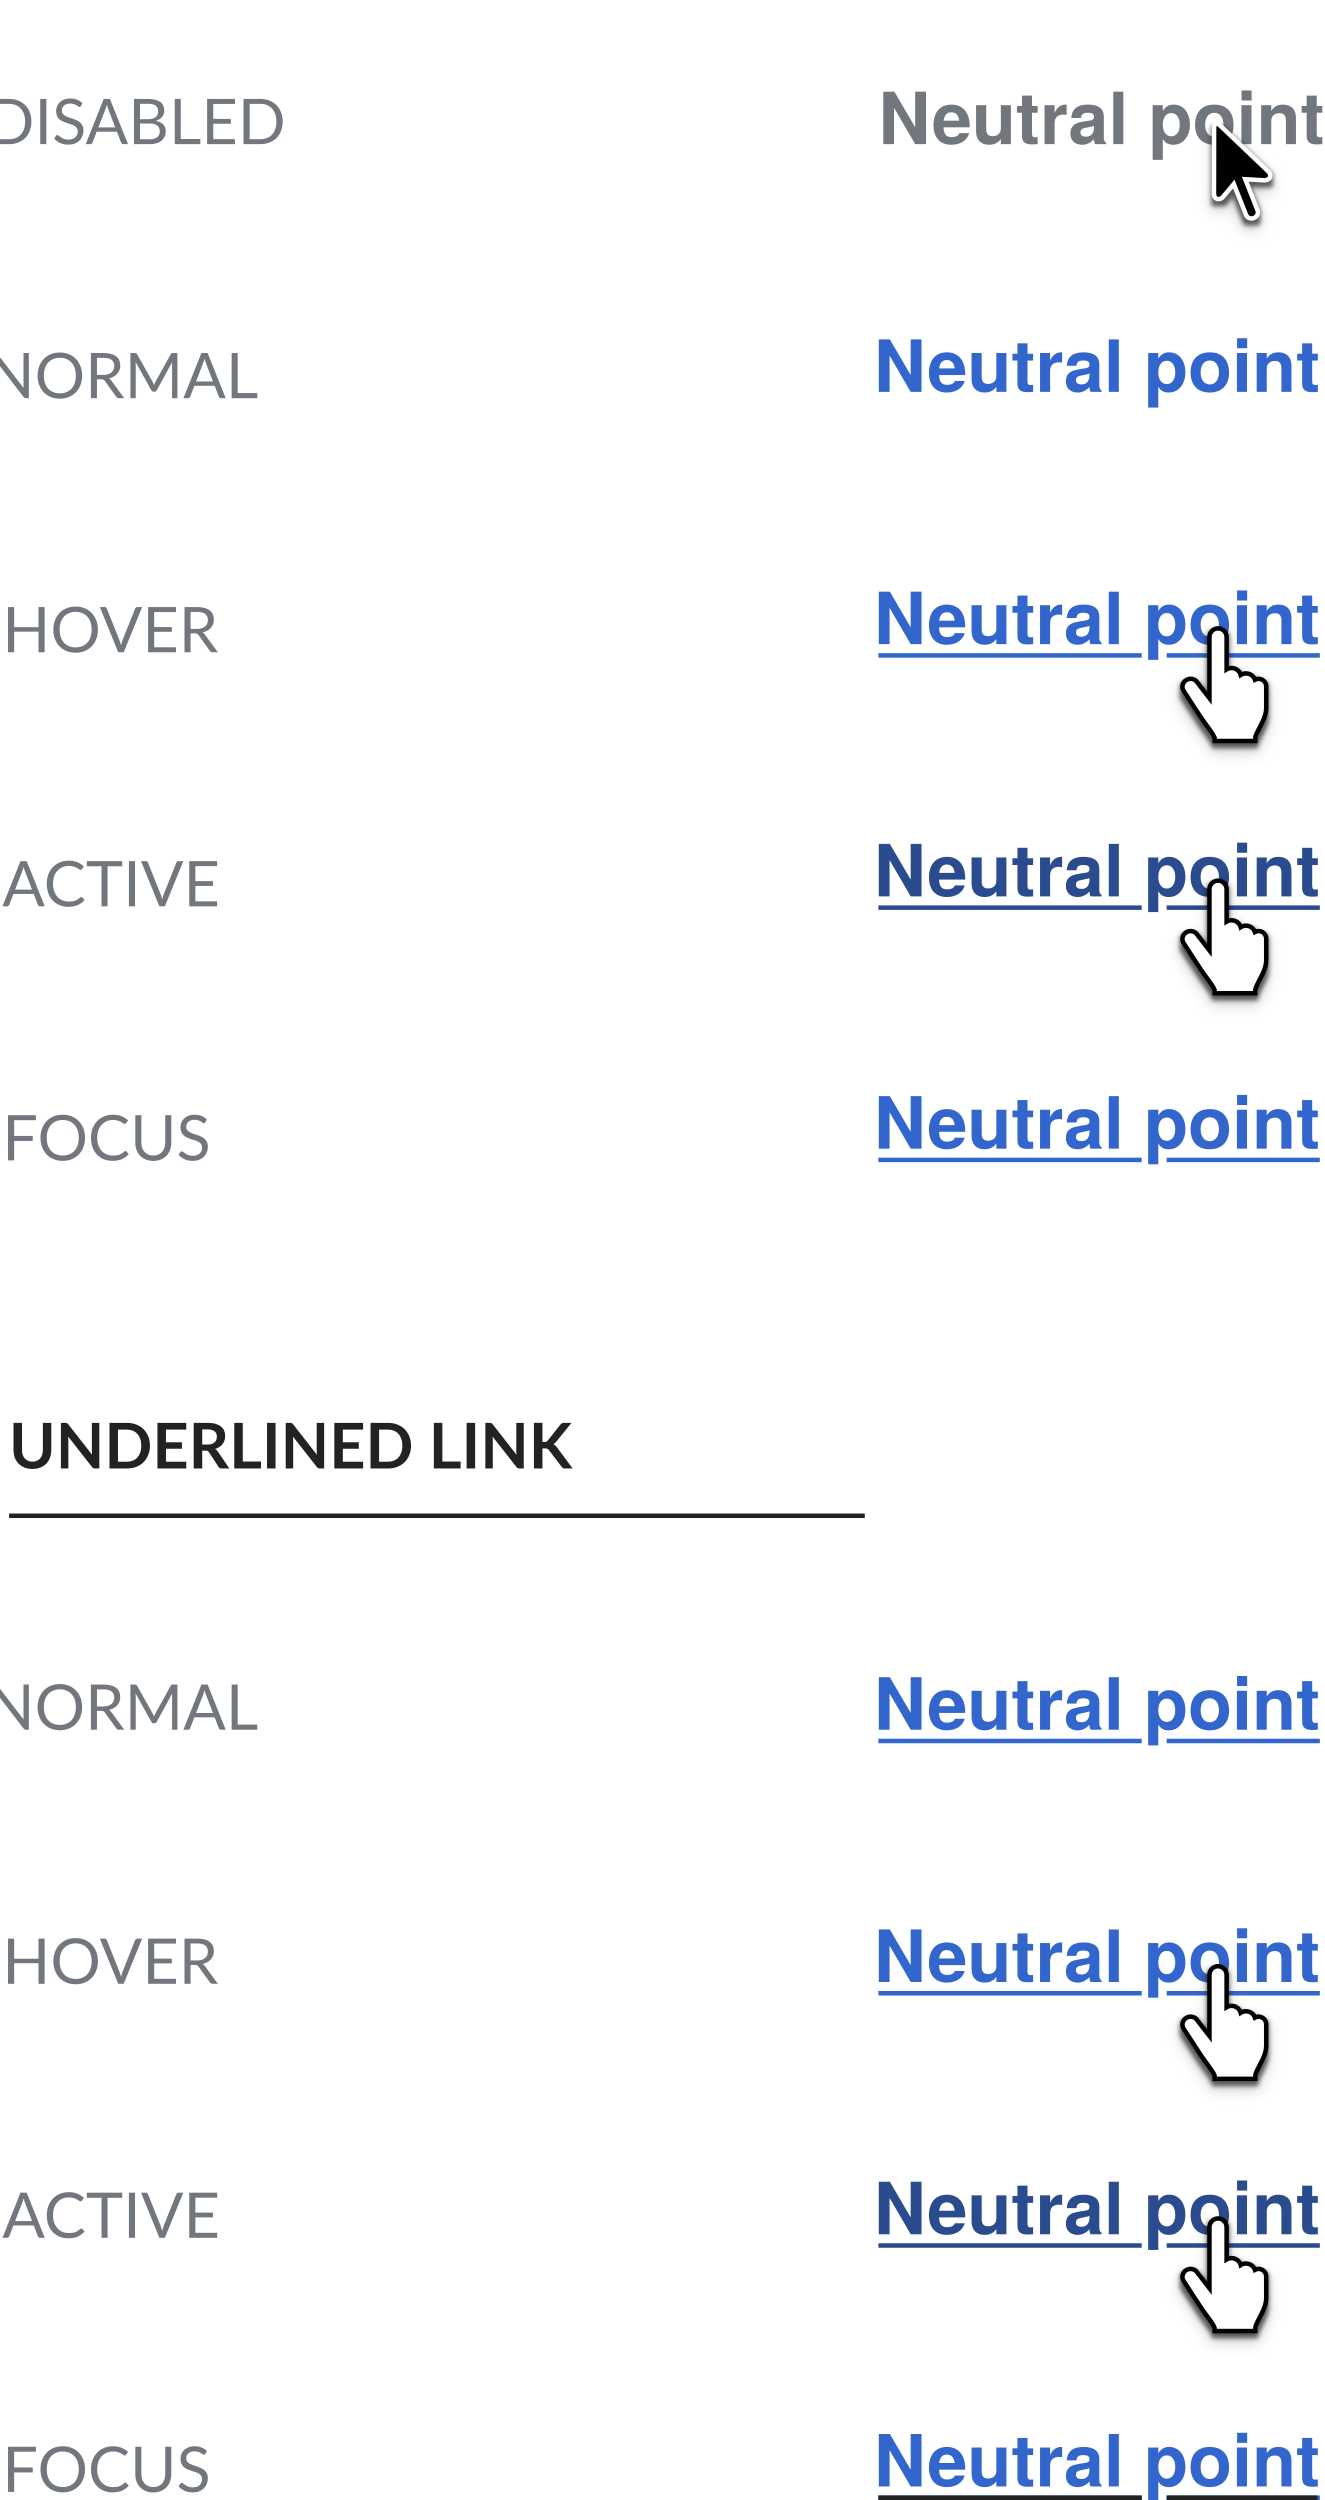
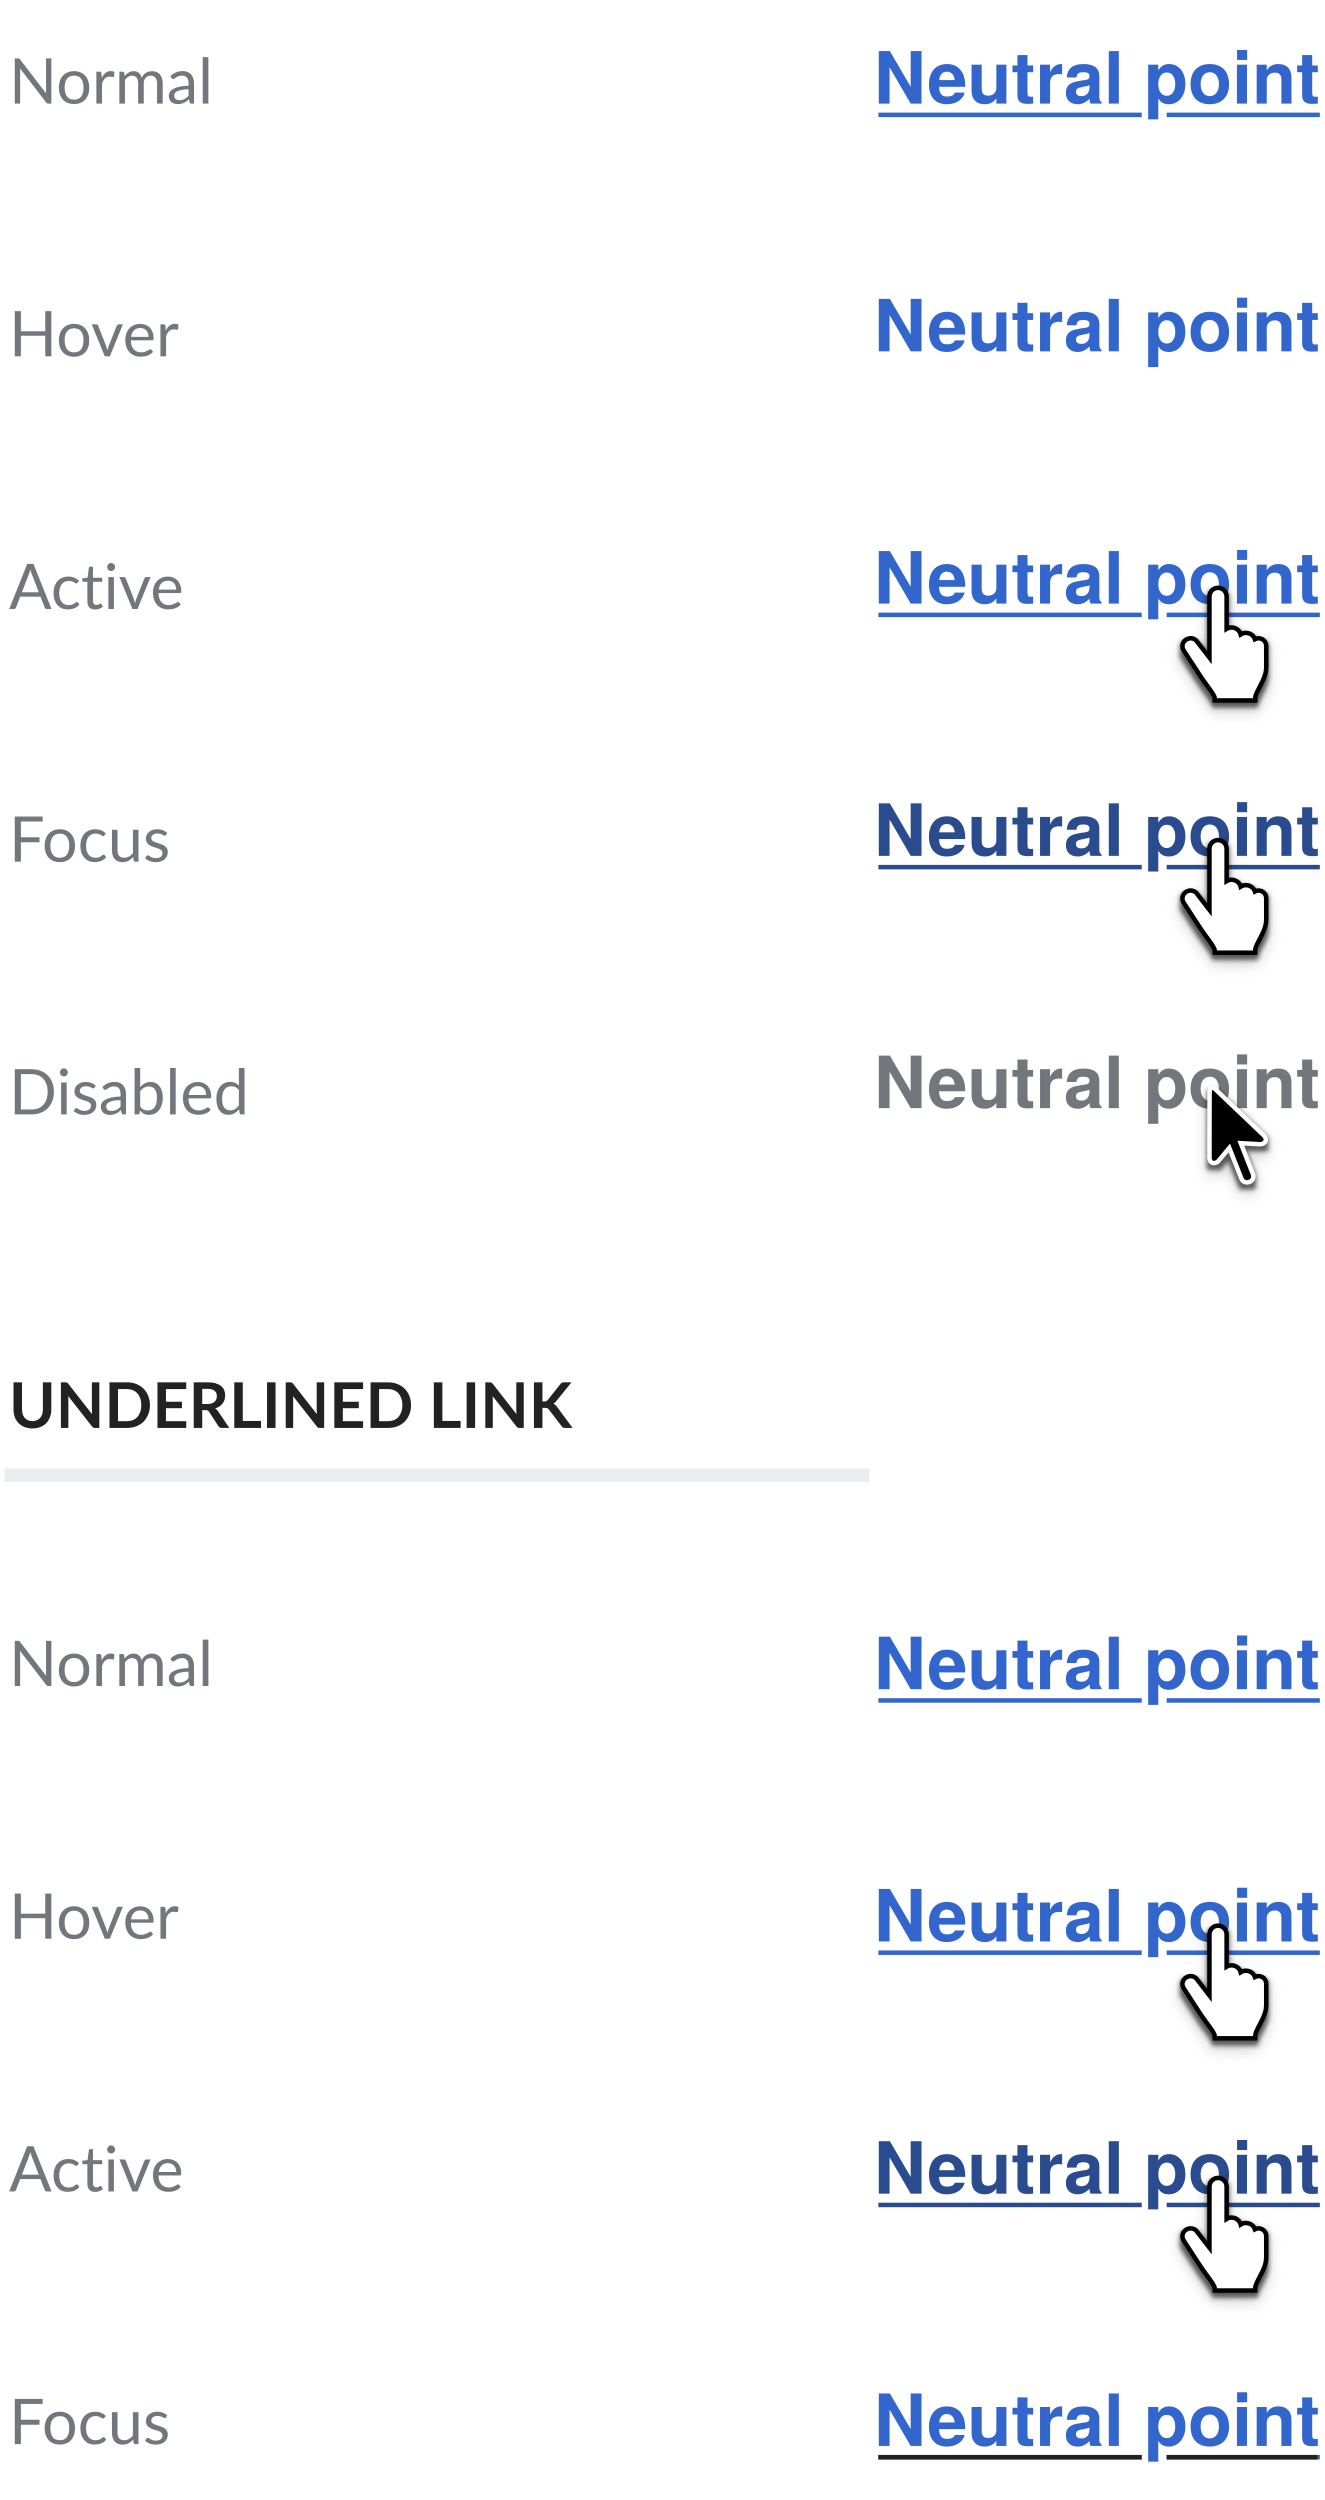
- <svg xmlns="http://www.w3.org/2000/svg" xmlns:xlink="http://www.w3.org/1999/xlink" width="294" height="555" viewBox="0 0 294 555">
+ <svg xmlns="http://www.w3.org/2000/svg" xmlns:xlink="http://www.w3.org/1999/xlink" width="294px" height="555px" viewBox="0 0 294 555" version="1.1">
  <defs>
-     <filter id="link-a" width="185.2%" height="162.5%" x="-42.6%" y="-18.8%" filterUnits="objectBoundingBox">
-       <feMorphology in="SourceAlpha" operator="dilate" radius="1" result="shadowSpreadOuter1" />
-       <feOffset dy="1" in="shadowSpreadOuter1" result="shadowOffsetOuter1" />
-       <feGaussianBlur in="shadowOffsetOuter1" result="shadowBlurOuter1" stdDeviation=".5" />
-       <feComposite in="shadowBlurOuter1" in2="SourceAlpha" operator="out" result="shadowBlurOuter1" />
-       <feColorMatrix in="shadowBlurOuter1" result="shadowMatrixOuter1" values="0 0 0 0 0 0 0 0 0 0 0 0 0 0 0 0 0 0 0.583 0" />
-       <feMorphology in="SourceAlpha" operator="dilate" radius="1" result="shadowSpreadOuter2" />
-       <feOffset dy="2" in="shadowSpreadOuter2" result="shadowOffsetOuter2" />
-       <feGaussianBlur in="shadowOffsetOuter2" result="shadowBlurOuter2" stdDeviation="1.5" />
-       <feComposite in="shadowBlurOuter2" in2="SourceAlpha" operator="out" result="shadowBlurOuter2" />
-       <feColorMatrix in="shadowBlurOuter2" result="shadowMatrixOuter2" values="0 0 0 0 0 0 0 0 0 0 0 0 0 0 0 0 0 0 0.179 0" />
-       <feMerge>
-         <feMergeNode in="shadowMatrixOuter1" />
-         <feMergeNode in="shadowMatrixOuter2" />
-       </feMerge>
-     </filter>
-     <filter id="link-c" width="185.2%" height="162.5%" x="-42.6%" y="-18.8%" filterUnits="objectBoundingBox">
-       <feMorphology in="SourceAlpha" operator="dilate" radius="1" result="shadowSpreadOuter1" />
-       <feOffset dy="1" in="shadowSpreadOuter1" result="shadowOffsetOuter1" />
-       <feGaussianBlur in="shadowOffsetOuter1" result="shadowBlurOuter1" stdDeviation=".5" />
-       <feComposite in="shadowBlurOuter1" in2="SourceAlpha" operator="out" result="shadowBlurOuter1" />
-       <feColorMatrix in="shadowBlurOuter1" result="shadowMatrixOuter1" values="0 0 0 0 0 0 0 0 0 0 0 0 0 0 0 0 0 0 0.583 0" />
-       <feMorphology in="SourceAlpha" operator="dilate" radius="1" result="shadowSpreadOuter2" />
-       <feOffset dy="2" in="shadowSpreadOuter2" result="shadowOffsetOuter2" />
-       <feGaussianBlur in="shadowOffsetOuter2" result="shadowBlurOuter2" stdDeviation="1.5" />
-       <feComposite in="shadowBlurOuter2" in2="SourceAlpha" operator="out" result="shadowBlurOuter2" />
-       <feColorMatrix in="shadowBlurOuter2" result="shadowMatrixOuter2" values="0 0 0 0 0 0 0 0 0 0 0 0 0 0 0 0 0 0 0.179 0" />
-       <feMerge>
-         <feMergeNode in="shadowMatrixOuter1" />
-         <feMergeNode in="shadowMatrixOuter2" />
-       </feMerge>
-     </filter>
-     <filter id="link-e" width="185.2%" height="162.5%" x="-42.6%" y="-18.8%" filterUnits="objectBoundingBox">
-       <feMorphology in="SourceAlpha" operator="dilate" radius="1" result="shadowSpreadOuter1" />
-       <feOffset dy="1" in="shadowSpreadOuter1" result="shadowOffsetOuter1" />
-       <feGaussianBlur in="shadowOffsetOuter1" result="shadowBlurOuter1" stdDeviation=".5" />
-       <feComposite in="shadowBlurOuter1" in2="SourceAlpha" operator="out" result="shadowBlurOuter1" />
-       <feColorMatrix in="shadowBlurOuter1" result="shadowMatrixOuter1" values="0 0 0 0 0 0 0 0 0 0 0 0 0 0 0 0 0 0 0.583 0" />
-       <feMorphology in="SourceAlpha" operator="dilate" radius="1" result="shadowSpreadOuter2" />
-       <feOffset dy="2" in="shadowSpreadOuter2" result="shadowOffsetOuter2" />
-       <feGaussianBlur in="shadowOffsetOuter2" result="shadowBlurOuter2" stdDeviation="1.5" />
-       <feComposite in="shadowBlurOuter2" in2="SourceAlpha" operator="out" result="shadowBlurOuter2" />
-       <feColorMatrix in="shadowBlurOuter2" result="shadowMatrixOuter2" values="0 0 0 0 0 0 0 0 0 0 0 0 0 0 0 0 0 0 0.179 0" />
-       <feMerge>
-         <feMergeNode in="shadowMatrixOuter1" />
-         <feMergeNode in="shadowMatrixOuter2" />
-       </feMerge>
-     </filter>
-     <filter id="link-g" width="185.2%" height="162.5%" x="-42.6%" y="-18.8%" filterUnits="objectBoundingBox">
-       <feMorphology in="SourceAlpha" operator="dilate" radius="1" result="shadowSpreadOuter1" />
-       <feOffset dy="1" in="shadowSpreadOuter1" result="shadowOffsetOuter1" />
-       <feGaussianBlur in="shadowOffsetOuter1" result="shadowBlurOuter1" stdDeviation=".5" />
-       <feComposite in="shadowBlurOuter1" in2="SourceAlpha" operator="out" result="shadowBlurOuter1" />
-       <feColorMatrix in="shadowBlurOuter1" result="shadowMatrixOuter1" values="0 0 0 0 0 0 0 0 0 0 0 0 0 0 0 0 0 0 0.583 0" />
-       <feMorphology in="SourceAlpha" operator="dilate" radius="1" result="shadowSpreadOuter2" />
-       <feOffset dy="2" in="shadowSpreadOuter2" result="shadowOffsetOuter2" />
-       <feGaussianBlur in="shadowOffsetOuter2" result="shadowBlurOuter2" stdDeviation="1.5" />
-       <feComposite in="shadowBlurOuter2" in2="SourceAlpha" operator="out" result="shadowBlurOuter2" />
-       <feColorMatrix in="shadowBlurOuter2" result="shadowMatrixOuter2" values="0 0 0 0 0 0 0 0 0 0 0 0 0 0 0 0 0 0 0.179 0" />
-       <feMerge>
-         <feMergeNode in="shadowMatrixOuter1" />
-         <feMergeNode in="shadowMatrixOuter2" />
-       </feMerge>
-     </filter>
-     <filter id="link-i" width="230.2%" height="175%" x="-65.1%" y="-22.5%" filterUnits="objectBoundingBox">
-       <feMorphology in="SourceAlpha" operator="dilate" radius="1" result="shadowSpreadOuter1" />
-       <feOffset dy="1" in="shadowSpreadOuter1" result="shadowOffsetOuter1" />
-       <feGaussianBlur in="shadowOffsetOuter1" result="shadowBlurOuter1" stdDeviation=".5" />
-       <feComposite in="shadowBlurOuter1" in2="SourceAlpha" operator="out" result="shadowBlurOuter1" />
-       <feColorMatrix in="shadowBlurOuter1" result="shadowMatrixOuter1" values="0 0 0 0 0 0 0 0 0 0 0 0 0 0 0 0 0 0 0.583 0" />
-       <feMorphology in="SourceAlpha" operator="dilate" radius="1" result="shadowSpreadOuter2" />
-       <feOffset dy="2" in="shadowSpreadOuter2" result="shadowOffsetOuter2" />
-       <feGaussianBlur in="shadowOffsetOuter2" result="shadowBlurOuter2" stdDeviation="1.5" />
-       <feComposite in="shadowBlurOuter2" in2="SourceAlpha" operator="out" result="shadowBlurOuter2" />
-       <feColorMatrix in="shadowBlurOuter2" result="shadowMatrixOuter2" values="0 0 0 0 0 0 0 0 0 0 0 0 0 0 0 0 0 0 0.179 0" />
-       <feMerge>
-         <feMergeNode in="shadowMatrixOuter1" />
-         <feMergeNode in="shadowMatrixOuter2" />
-       </feMerge>
-     </filter>
-     <path id="link-b" d="M17.595 12.379a1.19 1.19 0 00-1.197-1.183 1.19 1.19 0 00-1.196 1.179v-.826c0-.857-.719-1.551-1.606-1.551-.886 0-1.592.694-1.592 1.55V10.35c0-.856-.728-1.55-1.611-1.55s-1.586.694-1.586 1.55V1.425C8.807.638 8.168 0 7.397 0c-.772 0-1.398.638-1.398 1.425v15.038l-3.603-4.659c-.346-.586-1.126-.779-1.742-.431-.617.348-.836 1.105-.49 1.691 0 0 2.817 4.369 3.967 6.093C5.281 20.882 7.17 23.01 7.17 24h7.989c0-1.672 2.443-4.283 2.443-6.798v-3.24l-.006-1.583z" />
-     <path id="link-d" d="M17.595 12.379a1.19 1.19 0 00-1.197-1.183 1.19 1.19 0 00-1.196 1.179v-.826c0-.857-.719-1.551-1.606-1.551-.886 0-1.592.694-1.592 1.55V10.35c0-.856-.728-1.55-1.611-1.55s-1.586.694-1.586 1.55V1.425C8.807.638 8.168 0 7.397 0c-.772 0-1.398.638-1.398 1.425v15.038l-3.603-4.659c-.346-.586-1.126-.779-1.742-.431-.617.348-.836 1.105-.49 1.691 0 0 2.817 4.369 3.967 6.093C5.281 20.882 7.17 23.01 7.17 24h7.989c0-1.672 2.443-4.283 2.443-6.798v-3.24l-.006-1.583z" />
-     <path id="link-f" d="M17.595 12.379a1.19 1.19 0 00-1.197-1.183 1.19 1.19 0 00-1.196 1.179v-.826c0-.857-.719-1.551-1.606-1.551-.886 0-1.592.694-1.592 1.55V10.35c0-.856-.728-1.55-1.611-1.55s-1.586.694-1.586 1.55V1.425C8.807.638 8.168 0 7.397 0c-.772 0-1.398.638-1.398 1.425v15.038l-3.603-4.659c-.346-.586-1.126-.779-1.742-.431-.617.348-.836 1.105-.49 1.691 0 0 2.817 4.369 3.967 6.093C5.281 20.882 7.17 23.01 7.17 24h7.989c0-1.672 2.443-4.283 2.443-6.798v-3.24l-.006-1.583z" />
-     <path id="link-h" d="M17.595 12.379a1.19 1.19 0 00-1.197-1.183 1.19 1.19 0 00-1.196 1.179v-.826c0-.857-.719-1.551-1.606-1.551-.886 0-1.592.694-1.592 1.55V10.35c0-.856-.728-1.55-1.611-1.55s-1.586.694-1.586 1.55V1.425C8.807.638 8.168 0 7.397 0c-.772 0-1.398.638-1.398 1.425v15.038l-3.603-4.659c-.346-.586-1.126-.779-1.742-.431-.617.348-.836 1.105-.49 1.691 0 0 2.817 4.369 3.967 6.093C5.281 20.882 7.17 23.01 7.17 24h7.989c0-1.672 2.443-4.283 2.443-6.798v-3.24l-.006-1.583z" />
-     <path id="link-j" d="M6.132 11.269l4.71.26c.72-.08.899-.568.397-1.085L.592.3C.09-.216.027-.049.026.671L0 14.984c-.001.72.467.947 1.04.505l2.742-3.272c.095-.074.208-.146.327-.218l2.97 7.517c.165.41.664.595 1.113.413.449-.18.68-.66.514-1.07l-2.972-7.518.398-.073z" />
+     <path d="M17.595,12.379 C17.595,11.726 17.059,11.196 16.398,11.196 C15.738,11.196 15.204,11.723 15.202,12.375 L15.202,11.549 C15.202,10.692 14.483,9.998 13.596,9.998 C12.71,9.998 12.004,10.692 12.004,11.549 L12.004,10.35 C12.004,9.494 11.276,8.799 10.393,8.799 C9.51,8.799 8.807,9.494 8.807,10.35 L8.807,1.425 C8.807,0.638 8.168,-2.3109992e-14 7.396,-2.3109992e-14 C6.625,-2.3109992e-14 5.999,0.638 5.999,1.425 L5.999,16.463 L2.396,11.804 C2.05,11.218 1.27,11.025 0.654,11.373 C0.037,11.721 -0.182,12.478 0.164,13.064 C0.164,13.064 2.981,17.433 4.131,19.157 C5.281,20.882 7.169,23.01 7.169,24 L15.158,24 C15.158,22.328 17.601,19.717 17.601,17.202 L17.601,13.963 L17.595,12.379 Z" id="path-1" />
+     <filter x="-36.9%" y="-18.8%" width="173.9%" height="154.2%" filterUnits="objectBoundingBox" id="filter-2">
+       <feMorphology radius="1" operator="dilate" in="SourceAlpha" result="shadowSpreadOuter1" />
+       <feOffset dx="0" dy="1" in="shadowSpreadOuter1" result="shadowOffsetOuter1" />
+       <feGaussianBlur stdDeviation="0.5" in="shadowOffsetOuter1" result="shadowBlurOuter1" />
+       <feComposite in="shadowBlurOuter1" in2="SourceAlpha" operator="out" result="shadowBlurOuter1" />
+       <feColorMatrix values="0 0 0 0 0   0 0 0 0 0   0 0 0 0 0  0 0 0 0.583 0" type="matrix" in="shadowBlurOuter1" result="shadowMatrixOuter1" />
+       <feMorphology radius="1" operator="dilate" in="SourceAlpha" result="shadowSpreadOuter2" />
+       <feOffset dx="0" dy="2" in="shadowSpreadOuter2" result="shadowOffsetOuter2" />
+       <feGaussianBlur stdDeviation="1.5" in="shadowOffsetOuter2" result="shadowBlurOuter2" />
+       <feComposite in="shadowBlurOuter2" in2="SourceAlpha" operator="out" result="shadowBlurOuter2" />
+       <feColorMatrix values="0 0 0 0 0   0 0 0 0 0   0 0 0 0 0  0 0 0 0.179 0" type="matrix" in="shadowBlurOuter2" result="shadowMatrixOuter2" />
+       <feMerge>
+         <feMergeNode in="shadowMatrixOuter1" />
+         <feMergeNode in="shadowMatrixOuter2" />
+       </feMerge>
+     </filter>
+     <path d="M17.595,12.379 C17.595,11.726 17.059,11.196 16.398,11.196 C15.738,11.196 15.204,11.723 15.202,12.375 L15.202,11.549 C15.202,10.692 14.483,9.998 13.596,9.998 C12.71,9.998 12.004,10.692 12.004,11.549 L12.004,10.35 C12.004,9.494 11.276,8.799 10.393,8.799 C9.51,8.799 8.807,9.494 8.807,10.35 L8.807,1.425 C8.807,0.638 8.168,-2.3109992e-14 7.396,-2.3109992e-14 C6.625,-2.3109992e-14 5.999,0.638 5.999,1.425 L5.999,16.463 L2.396,11.804 C2.05,11.218 1.27,11.025 0.654,11.373 C0.037,11.721 -0.182,12.478 0.164,13.064 C0.164,13.064 2.981,17.433 4.131,19.157 C5.281,20.882 7.169,23.01 7.169,24 L15.158,24 C15.158,22.328 17.601,19.717 17.601,17.202 L17.601,13.963 L17.595,12.379 Z" id="path-3" />
+     <filter x="-36.9%" y="-18.8%" width="173.9%" height="154.2%" filterUnits="objectBoundingBox" id="filter-4">
+       <feMorphology radius="1" operator="dilate" in="SourceAlpha" result="shadowSpreadOuter1" />
+       <feOffset dx="0" dy="1" in="shadowSpreadOuter1" result="shadowOffsetOuter1" />
+       <feGaussianBlur stdDeviation="0.5" in="shadowOffsetOuter1" result="shadowBlurOuter1" />
+       <feComposite in="shadowBlurOuter1" in2="SourceAlpha" operator="out" result="shadowBlurOuter1" />
+       <feColorMatrix values="0 0 0 0 0   0 0 0 0 0   0 0 0 0 0  0 0 0 0.583 0" type="matrix" in="shadowBlurOuter1" result="shadowMatrixOuter1" />
+       <feMorphology radius="1" operator="dilate" in="SourceAlpha" result="shadowSpreadOuter2" />
+       <feOffset dx="0" dy="2" in="shadowSpreadOuter2" result="shadowOffsetOuter2" />
+       <feGaussianBlur stdDeviation="1.5" in="shadowOffsetOuter2" result="shadowBlurOuter2" />
+       <feComposite in="shadowBlurOuter2" in2="SourceAlpha" operator="out" result="shadowBlurOuter2" />
+       <feColorMatrix values="0 0 0 0 0   0 0 0 0 0   0 0 0 0 0  0 0 0 0.179 0" type="matrix" in="shadowBlurOuter2" result="shadowMatrixOuter2" />
+       <feMerge>
+         <feMergeNode in="shadowMatrixOuter1" />
+         <feMergeNode in="shadowMatrixOuter2" />
+       </feMerge>
+     </filter>
+     <path d="M17.595,12.379 C17.595,11.726 17.059,11.196 16.398,11.196 C15.738,11.196 15.204,11.723 15.202,12.375 L15.202,11.549 C15.202,10.692 14.483,9.998 13.596,9.998 C12.71,9.998 12.004,10.692 12.004,11.549 L12.004,10.35 C12.004,9.494 11.276,8.799 10.393,8.799 C9.51,8.799 8.807,9.494 8.807,10.35 L8.807,1.425 C8.807,0.638 8.168,-2.3109992e-14 7.396,-2.3109992e-14 C6.625,-2.3109992e-14 5.999,0.638 5.999,1.425 L5.999,16.463 L2.396,11.804 C2.05,11.218 1.27,11.025 0.654,11.373 C0.037,11.721 -0.182,12.478 0.164,13.064 C0.164,13.064 2.981,17.433 4.131,19.157 C5.281,20.882 7.169,23.01 7.169,24 L15.158,24 C15.158,22.328 17.601,19.717 17.601,17.202 L17.601,13.963 L17.595,12.379 Z" id="path-5" />
+     <filter x="-36.9%" y="-18.8%" width="173.9%" height="154.2%" filterUnits="objectBoundingBox" id="filter-6">
+       <feMorphology radius="1" operator="dilate" in="SourceAlpha" result="shadowSpreadOuter1" />
+       <feOffset dx="0" dy="1" in="shadowSpreadOuter1" result="shadowOffsetOuter1" />
+       <feGaussianBlur stdDeviation="0.5" in="shadowOffsetOuter1" result="shadowBlurOuter1" />
+       <feComposite in="shadowBlurOuter1" in2="SourceAlpha" operator="out" result="shadowBlurOuter1" />
+       <feColorMatrix values="0 0 0 0 0   0 0 0 0 0   0 0 0 0 0  0 0 0 0.583 0" type="matrix" in="shadowBlurOuter1" result="shadowMatrixOuter1" />
+       <feMorphology radius="1" operator="dilate" in="SourceAlpha" result="shadowSpreadOuter2" />
+       <feOffset dx="0" dy="2" in="shadowSpreadOuter2" result="shadowOffsetOuter2" />
+       <feGaussianBlur stdDeviation="1.5" in="shadowOffsetOuter2" result="shadowBlurOuter2" />
+       <feComposite in="shadowBlurOuter2" in2="SourceAlpha" operator="out" result="shadowBlurOuter2" />
+       <feColorMatrix values="0 0 0 0 0   0 0 0 0 0   0 0 0 0 0  0 0 0 0.179 0" type="matrix" in="shadowBlurOuter2" result="shadowMatrixOuter2" />
+       <feMerge>
+         <feMergeNode in="shadowMatrixOuter1" />
+         <feMergeNode in="shadowMatrixOuter2" />
+       </feMerge>
+     </filter>
+     <path d="M17.595,12.379 C17.595,11.726 17.059,11.196 16.398,11.196 C15.738,11.196 15.204,11.723 15.202,12.375 L15.202,11.549 C15.202,10.692 14.483,9.998 13.596,9.998 C12.71,9.998 12.004,10.692 12.004,11.549 L12.004,10.35 C12.004,9.494 11.276,8.799 10.393,8.799 C9.51,8.799 8.807,9.494 8.807,10.35 L8.807,1.425 C8.807,0.638 8.168,-2.3109992e-14 7.396,-2.3109992e-14 C6.625,-2.3109992e-14 5.999,0.638 5.999,1.425 L5.999,16.463 L2.396,11.804 C2.05,11.218 1.27,11.025 0.654,11.373 C0.037,11.721 -0.182,12.478 0.164,13.064 C0.164,13.064 2.981,17.433 4.131,19.157 C5.281,20.882 7.169,23.01 7.169,24 L15.158,24 C15.158,22.328 17.601,19.717 17.601,17.202 L17.601,13.963 L17.595,12.379 Z" id="path-7" />
+     <filter x="-36.9%" y="-18.8%" width="173.9%" height="154.2%" filterUnits="objectBoundingBox" id="filter-8">
+       <feMorphology radius="1" operator="dilate" in="SourceAlpha" result="shadowSpreadOuter1" />
+       <feOffset dx="0" dy="1" in="shadowSpreadOuter1" result="shadowOffsetOuter1" />
+       <feGaussianBlur stdDeviation="0.5" in="shadowOffsetOuter1" result="shadowBlurOuter1" />
+       <feComposite in="shadowBlurOuter1" in2="SourceAlpha" operator="out" result="shadowBlurOuter1" />
+       <feColorMatrix values="0 0 0 0 0   0 0 0 0 0   0 0 0 0 0  0 0 0 0.583 0" type="matrix" in="shadowBlurOuter1" result="shadowMatrixOuter1" />
+       <feMorphology radius="1" operator="dilate" in="SourceAlpha" result="shadowSpreadOuter2" />
+       <feOffset dx="0" dy="2" in="shadowSpreadOuter2" result="shadowOffsetOuter2" />
+       <feGaussianBlur stdDeviation="1.5" in="shadowOffsetOuter2" result="shadowBlurOuter2" />
+       <feComposite in="shadowBlurOuter2" in2="SourceAlpha" operator="out" result="shadowBlurOuter2" />
+       <feColorMatrix values="0 0 0 0 0   0 0 0 0 0   0 0 0 0 0  0 0 0 0.179 0" type="matrix" in="shadowBlurOuter2" result="shadowMatrixOuter2" />
+       <feMerge>
+         <feMergeNode in="shadowMatrixOuter1" />
+         <feMergeNode in="shadowMatrixOuter2" />
+       </feMerge>
+     </filter>
+     <path d="M6.132,11.269 L10.842,11.53 C11.562,11.45 11.741,10.961 11.239,10.444 L0.592,0.301 C0.091,-0.216 0.027,-0.05 0.026,0.67 L2.29782166e-06,14.985 C-0.001,15.705 0.467,15.932 1.04,15.49 L3.782,12.218 C3.877,12.144 3.99,12.072 4.109,12 L7.079,19.517 C7.244,19.927 7.743,20.112 8.192,19.93 C8.641,19.749 8.871,19.27 8.706,18.86 L5.734,11.342 L6.132,11.269 Z" id="path-9" />
+     <filter x="-56.2%" y="-22.5%" width="220.2%" height="165.0%" filterUnits="objectBoundingBox" id="filter-10">
+       <feMorphology radius="1" operator="dilate" in="SourceAlpha" result="shadowSpreadOuter1" />
+       <feOffset dx="0" dy="1" in="shadowSpreadOuter1" result="shadowOffsetOuter1" />
+       <feGaussianBlur stdDeviation="0.5" in="shadowOffsetOuter1" result="shadowBlurOuter1" />
+       <feComposite in="shadowBlurOuter1" in2="SourceAlpha" operator="out" result="shadowBlurOuter1" />
+       <feColorMatrix values="0 0 0 0 0   0 0 0 0 0   0 0 0 0 0  0 0 0 0.583 0" type="matrix" in="shadowBlurOuter1" result="shadowMatrixOuter1" />
+       <feMorphology radius="1" operator="dilate" in="SourceAlpha" result="shadowSpreadOuter2" />
+       <feOffset dx="0" dy="2" in="shadowSpreadOuter2" result="shadowOffsetOuter2" />
+       <feGaussianBlur stdDeviation="1.5" in="shadowOffsetOuter2" result="shadowBlurOuter2" />
+       <feComposite in="shadowBlurOuter2" in2="SourceAlpha" operator="out" result="shadowBlurOuter2" />
+       <feColorMatrix values="0 0 0 0 0   0 0 0 0 0   0 0 0 0 0  0 0 0 0.179 0" type="matrix" in="shadowBlurOuter2" result="shadowMatrixOuter2" />
+       <feMerge>
+         <feMergeNode in="shadowMatrixOuter1" />
+         <feMergeNode in="shadowMatrixOuter2" />
+       </feMerge>
+     </filter>
  </defs>
-   <g fill="none" fill-rule="evenodd">
-     <path fill="#FFF" d="M-4078-255h14720v3264H-4078z" />
-     <text fill="#72777D" font-family="Lato-Regular, Lato, sans-serif" font-size="14" transform="translate(-3 16)">
-       <tspan x="0" y="16"> DISABLED</tspan>
-       <tspan x="0" y="72.4"> NORMAL</tspan>
-       <tspan x="0" y="128.8"> :HOVER</tspan>
-       <tspan x="0" y="147.6"> </tspan>
-       <tspan x="0" y="185.2"> :ACTIVE</tspan>
-       <tspan x="0" y="241.6"> :FOCUS</tspan>
-     </text>
-     <text fill="#72777D" font-family="Lato-Regular, Lato, sans-serif" font-size="14" transform="translate(-3 16)">
-       <tspan x="0" y="368"> NORMAL</tspan>
-       <tspan x="0" y="424.4"> :HOVER</tspan>
-       <tspan x="0" y="443.2"> </tspan>
-       <tspan x="0" y="480.8"> :ACTIVE</tspan>
-       <tspan x="0" y="537.2"> :FOCUS</tspan>
-     </text>
-     <text fill="#222" font-family="Lato-Bold, Lato, sans-serif" font-size="14" font-weight="bold" transform="translate(2 313)">
-       <tspan x="0" y="13">UNDERLINED LINK</tspan>
-     </text>
-     <path stroke="#222" stroke-linecap="square" d="M191.484 336.5H2.516" />
-     <text fill="#72777D" font-family="HelveticaNeue-Bold, Helvetica Neue" font-size="16" font-weight="bold" transform="translate(-3 16)">
-       <tspan x="198" y="16">Neutral point</tspan>
-     </text>
-     <text fill="#36C" font-family="HelveticaNeue-Bold, Helvetica Neue" font-size="16" font-weight="bold" transform="translate(-3 16)">
-       <tspan x="197" y="71">Neutral point</tspan>
-     </text>
-     <text fill="#36C" font-family="HelveticaNeue-Bold, Helvetica Neue" font-size="16" font-weight="bold" transform="translate(194 127)">
-       <tspan x="0" y="16">Neutral point</tspan>
-     </text>
-     <path stroke="#36C" stroke-linecap="square" d="M195.5 145.5h57.46m6.54 0h33" />
-     <text fill="#2A4B8D" font-family="HelveticaNeue-Bold, Helvetica Neue" font-size="16" font-weight="bold" transform="translate(194 183)">
-       <tspan x="0" y="16">Neutral point</tspan>
-     </text>
-     <path stroke="#2A4B8D" stroke-linecap="square" d="M195.5 201.5h57.46m6.54 0h33" />
-     <text fill="#36C" font-family="HelveticaNeue-Bold, Helvetica Neue" font-size="16" font-weight="bold" transform="translate(194 239)">
-       <tspan x="0" y="16">Neutral point</tspan>
-     </text>
-     <path stroke="#36C" stroke-linecap="square" d="M195.5 257.5h57.46m6.54 0h33" />
-     <text fill="#36C" font-family="HelveticaNeue-Bold, Helvetica Neue" font-size="16" font-weight="bold" transform="translate(194 368)">
-       <tspan x="0" y="16">Neutral point</tspan>
-     </text>
-     <path stroke="#36C" stroke-linecap="square" d="M195.5 386.5h57.46m6.54 0h33" />
-     <text fill="#36C" font-family="HelveticaNeue-Bold, Helvetica Neue" font-size="16" font-weight="bold" transform="translate(194 424)">
-       <tspan x="0" y="16">Neutral point</tspan>
-     </text>
-     <path stroke="#36C" stroke-linecap="square" d="M195.5 442.5h57.46m6.54 0h33" />
-     <text fill="#2A4B8D" font-family="HelveticaNeue-Bold, Helvetica Neue" font-size="16" font-weight="bold" transform="translate(194 480)">
-       <tspan x="0" y="16">Neutral point</tspan>
-     </text>
-     <path stroke="#2A4B8D" stroke-linecap="square" d="M195.5 498.5h57.46m6.54 0h33" />
-     <text fill="#36C" font-family="HelveticaNeue-Bold, Helvetica Neue" font-size="16" font-weight="bold" transform="translate(194 536)">
-       <tspan x="0" y="16">Neutral point</tspan>
-     </text>
-     <path stroke="#36C" stroke-linecap="square" d="M195.5 554.5h57.46m6.54 0h33" />
-     <path stroke="#222" stroke-linecap="square" d="M195.5 554.5h57.46m6.54 0h32.46" />
-     <g transform="translate(263 493)">
-       <use fill="#000" filter="url(#link-a)" xlink:href="#link-b" />
-       <path fill="#FFF" stroke="#000" d="M18.095 12.378l.006 1.585v3.239c0 .257-.022.519-.066.787-.155.942-.512 1.811-1.212 3.158-1.01 1.946-1.165 2.297-1.165 2.853v.5h-8.99V24c0-.421-.472-1.169-1.853-3.03l-.079-.106a34.473 34.473 0 01-1.02-1.43c-.39-.583-.991-1.5-1.748-2.664l-.027-.043a1115.225 1115.225 0 01-2.009-3.1l-.199-.309c-.49-.83-.181-1.897.675-2.38.85-.48 1.932-.212 2.383.56L5.5 15V1.425C5.499.365 6.346-.5 7.396-.5c1.052 0 1.91.865 1.91 1.925v7.172a2.116 2.116 0 011.087-.298c.977 0 1.809.653 2.044 1.54.332-.216.73-.341 1.16-.341.926 0 1.716.584 1.996 1.399a1.7 1.7 0 01.805-.201 1.69 1.69 0 011.697 1.682z" />
-     </g>
-     <g transform="translate(263 437)">
-       <use fill="#000" filter="url(#link-c)" xlink:href="#link-d" />
-       <path fill="#FFF" stroke="#000" d="M18.095 12.378l.006 1.585v3.239c0 .257-.022.519-.066.787-.155.942-.512 1.811-1.212 3.158-1.01 1.946-1.165 2.297-1.165 2.853v.5h-8.99V24c0-.421-.472-1.169-1.853-3.03l-.079-.106a34.473 34.473 0 01-1.02-1.43c-.39-.583-.991-1.5-1.748-2.664l-.027-.043a1115.225 1115.225 0 01-2.009-3.1l-.199-.309c-.49-.83-.181-1.897.675-2.38.85-.48 1.932-.212 2.383.56L5.5 15V1.425C5.499.365 6.346-.5 7.396-.5c1.052 0 1.91.865 1.91 1.925v7.172a2.116 2.116 0 011.087-.298c.977 0 1.809.653 2.044 1.54.332-.216.73-.341 1.16-.341.926 0 1.716.584 1.996 1.399a1.7 1.7 0 01.805-.201 1.69 1.69 0 011.697 1.682z" />
-     </g>
-     <g transform="translate(263 196)">
-       <use fill="#000" filter="url(#link-e)" xlink:href="#link-f" />
-       <path fill="#FFF" stroke="#000" d="M18.095 12.378l.006 1.585v3.239c0 .257-.022.519-.066.787-.155.942-.512 1.811-1.212 3.158-1.01 1.946-1.165 2.297-1.165 2.853v.5h-8.99V24c0-.421-.472-1.169-1.853-3.03l-.079-.106a34.473 34.473 0 01-1.02-1.43c-.39-.583-.991-1.5-1.748-2.664l-.027-.043a1115.225 1115.225 0 01-2.009-3.1l-.199-.309c-.49-.83-.181-1.897.675-2.38.85-.48 1.932-.212 2.383.56L5.5 15V1.425C5.499.365 6.346-.5 7.396-.5c1.052 0 1.91.865 1.91 1.925v7.172a2.116 2.116 0 011.087-.298c.977 0 1.809.653 2.044 1.54.332-.216.73-.341 1.16-.341.926 0 1.716.584 1.996 1.399a1.7 1.7 0 01.805-.201 1.69 1.69 0 011.697 1.682z" />
-     </g>
-     <g transform="translate(263 140)">
-       <use fill="#000" filter="url(#link-g)" xlink:href="#link-h" />
-       <path fill="#FFF" stroke="#000" d="M18.095 12.378l.006 1.585v3.239c0 .257-.022.519-.066.787-.155.942-.512 1.811-1.212 3.158-1.01 1.946-1.165 2.297-1.165 2.853v.5h-8.99V24c0-.421-.472-1.169-1.853-3.03l-.079-.106a34.473 34.473 0 01-1.02-1.43c-.39-.583-.991-1.5-1.748-2.664l-.027-.043a1115.225 1115.225 0 01-2.009-3.1l-.199-.309c-.49-.83-.181-1.897.675-2.38.85-.48 1.932-.212 2.383.56L5.5 15V1.425C5.499.365 6.346-.5 7.396-.5c1.052 0 1.91.865 1.91 1.925v7.172a2.116 2.116 0 011.087-.298c.977 0 1.809.653 2.044 1.54.332-.216.73-.341 1.16-.341.926 0 1.716.584 1.996 1.399a1.7 1.7 0 01.805-.201 1.69 1.69 0 011.697 1.682z" />
-     </g>
-     <g fill="#000" transform="translate(270 28)">
-       <use filter="url(#link-i)" xlink:href="#link-j" />
-       <path stroke="#FFF" d="M6.448 11.787l2.721 6.886c.273.675-.094 1.44-.79 1.72-.696.283-1.491-.013-1.765-.692l-2.708-6.853-2.483 2.963-.077.075c-.901.695-1.848.236-1.846-.902L-.474.669c0-.618.027-.82.271-1.028.4-.34.694-.163 1.14.298l10.66 10.157c.793.817.432 1.805-.782 1.933l-4.367-.242z" />
+   <g id="Artboard-page" stroke="none" stroke-width="1" fill="none" fill-rule="evenodd">
+     <g id="WikimediaUI-components_overview" transform="translate(-4078, -255)">
+       <rect fill="#FFFFFF" x="0" y="0" width="14720" height="3264" />
+       <g id="LINK" transform="translate(4078, 186)">
+         <g id="Link-X" transform="translate(2, 76)">
+           <text id="Normal-Hover-Active" font-family="Lato-Regular, Lato" font-size="14" font-weight="normal" line-spacing="18.7" fill="#72777D">
+             <tspan x="0" y="16">Normal</tspan>
+             <tspan x="0" y="34.7" />
+             <tspan x="0" y="53.4" />
+             <tspan x="0" y="72.1">Hover</tspan>
+             <tspan x="0" y="90.8">   </tspan>
+             <tspan x="0" y="109.5" />
+             <tspan x="0" y="128.2">Active</tspan>
+             <tspan x="0" y="146.9" />
+             <tspan x="0" y="165.6" />
+             <tspan x="0" y="184.3">Focus</tspan>
+             <tspan x="0" y="203" />
+             <tspan x="0" y="221.7" />
+             <tspan x="0" y="240.4">Disabled</tspan>
+           </text>
+           <text id="Normal-Hover-Active" font-family="Lato-Regular, Lato" font-size="14" font-weight="normal" line-spacing="18.7" fill="#72777D">
+             <tspan x="0" y="367.3">Normal</tspan>
+             <tspan x="0" y="386" />
+             <tspan x="0" y="404.7" />
+             <tspan x="0" y="423.4">Hover</tspan>
+             <tspan x="0" y="442.1">   </tspan>
+             <tspan x="0" y="460.8" />
+             <tspan x="0" y="479.5">Active</tspan>
+             <tspan x="0" y="498.2" />
+             <tspan x="0" y="516.9" />
+             <tspan x="0" y="535.6">Focus</tspan>
+           </text>
+           <g id="101-/-Headline--Sub" transform="translate(0, 297)">
+             <text id="SUBHEADLINE" font-family="Lato-Bold, Lato" font-size="14" font-weight="bold" line-spacing="14" fill="#222222">
+               <tspan x="0" y="13">UNDERLINED LINK</tspan>
+             </text>
+             <g id="101-/-Headline__line" transform="translate(0, 22)" stroke="#EAECF0" stroke-linecap="square" stroke-width="3">
+               <path d="M189.484,1.5 L0.516,1.5" id="Line" />
+             </g>
+           </g>
+           <text id="8:16:8:16-copy-5" font-family="HelveticaNeue-Bold, Helvetica Neue" font-size="16" font-weight="bold" fill="#72777D">
+             <tspan x="192" y="239">Neutral point</tspan>
+           </text>
+           <text id="8:16:8:16-copy" font-family="HelveticaNeue-Bold, Helvetica Neue" font-size="16" font-weight="bold" fill="#3366CC">
+             <tspan x="192" y="71">Neutral point</tspan>
+           </text>
+           <g id="Link-:hover" transform="translate(192, 111)">
+             <g id="Link">
+               <text id="8:16:8:16-copy-3" font-family="HelveticaNeue-Bold, Helvetica Neue" font-size="16" font-weight="bold" fill="#3366CC">
+                 <tspan x="0" y="16">Neutral point</tspan>
+               </text>
+               <path d="M1.5,18.5 L58.96,18.5" id="Line" stroke="#3366CC" stroke-linecap="square" />
+               <path d="M65.5,18.5 L98.5,18.5" id="Line-Copy-62" stroke="#3366CC" stroke-linecap="square" />
+             </g>
+           </g>
+           <g id="Link-:active" transform="translate(192, 167)">
+             <g id="Link">
+               <text id="8:16:8:16-copy-3" font-family="HelveticaNeue-Bold, Helvetica Neue" font-size="16" font-weight="bold" fill="#2A4B8D">
+                 <tspan x="0" y="16">Neutral point</tspan>
+               </text>
+               <path d="M1.5,18.5 L58.96,18.5" id="Line" stroke="#2A4B8D" stroke-linecap="square" />
+               <path d="M65.5,18.5 L98.5,18.5" id="Line-Copy-62" stroke="#2A4B8D" stroke-linecap="square" />
+             </g>
+           </g>
+           <g id="Link" transform="translate(192, 0)">
+             <text id="8:16:8:16-copy-3" font-family="HelveticaNeue-Bold, Helvetica Neue" font-size="16" font-weight="bold" fill="#3366CC">
+               <tspan x="0" y="16">Neutral point</tspan>
+             </text>
+             <path d="M1.5,18.5 L58.96,18.5" id="Line" stroke="#3366CC" stroke-width="1" stroke-linecap="square" />
+             <path d="M65.5,18.5 L98.5,18.5" id="Line-Copy-62" stroke="#3366CC" stroke-width="1" stroke-linecap="square" />
+           </g>
+           <g id="Link" transform="translate(192, 352)">
+             <text id="8:16:8:16-copy-3" font-family="HelveticaNeue-Bold, Helvetica Neue" font-size="16" font-weight="bold" fill="#3366CC">
+               <tspan x="0" y="16">Neutral point</tspan>
+             </text>
+             <path d="M1.5,18.5 L58.96,18.5" id="Line" stroke="#3366CC" stroke-width="1" stroke-linecap="square" />
+             <path d="M65.5,18.5 L98.5,18.5" id="Line-Copy-62" stroke="#3366CC" stroke-width="1" stroke-linecap="square" />
+           </g>
+           <g id="Link-:hover" transform="translate(192, 408)">
+             <g id="Link">
+               <text id="8:16:8:16-copy-3" font-family="HelveticaNeue-Bold, Helvetica Neue" font-size="16" font-weight="bold" fill="#3366CC">
+                 <tspan x="0" y="16">Neutral point</tspan>
+               </text>
+               <path d="M1.5,18.5 L58.96,18.5" id="Line" stroke="#3366CC" stroke-linecap="square" />
+               <path d="M65.5,18.5 L98.5,18.5" id="Line-Copy-62" stroke="#3366CC" stroke-linecap="square" />
+             </g>
+           </g>
+           <g id="Link-:active" transform="translate(192, 464)">
+             <g id="Link">
+               <text id="8:16:8:16-copy-3" font-family="HelveticaNeue-Bold, Helvetica Neue" font-size="16" font-weight="bold" fill="#2A4B8D">
+                 <tspan x="0" y="16">Neutral point</tspan>
+               </text>
+               <path d="M1.5,18.5 L58.96,18.5" id="Line" stroke="#2A4B8D" stroke-linecap="square" />
+               <path d="M65.5,18.5 L98.5,18.5" id="Line-Copy-62" stroke="#2A4B8D" stroke-linecap="square" />
+             </g>
+           </g>
+           <g id="Link" transform="translate(192, 520)">
+             <text id="8:16:8:16-copy-3" font-family="HelveticaNeue-Bold, Helvetica Neue" font-size="16" font-weight="bold" fill="#3366CC">
+               <tspan x="0" y="16">Neutral point</tspan>
+             </text>
+             <path d="M1.5,18.5 L58.96,18.5" id="Line" stroke="#3366CC" stroke-width="1" stroke-linecap="square" />
+             <path d="M65.5,18.5 L98.5,18.5" id="Line-Copy-62" stroke="#3366CC" stroke-width="1" stroke-linecap="square" />
+           </g>
+           <path d="M193.5,538.5 L250.96,538.5" id="Line-Copy-71" stroke="#222222" stroke-linecap="square" />
+           <path d="M257.5,538.5 L289.96,538.5" id="Line-Copy-72" stroke="#222222" stroke-linecap="square" />
+           <g id="Cursor-/-Pointer" transform="translate(261, 477)">
+             <g id="Cursor-Pointer">
+               <use fill="black" fill-opacity="1" filter="url(#filter-2)" xlink:href="#path-1" />
+               <path stroke="#000000" stroke-width="1" d="M5.499,14.999 L5.499,1.425 C5.499,0.364 6.346,-0.5 7.396,-0.5 C8.448,-0.5 9.307,0.365 9.307,1.425 L9.307,8.597 C9.623,8.408 9.995,8.299 10.393,8.299 C11.37,8.299 12.202,8.952 12.437,9.839 C12.769,9.623 13.167,9.498 13.596,9.498 C14.523,9.498 15.313,10.082 15.593,10.897 C15.833,10.769 16.107,10.696 16.398,10.696 C17.334,10.696 18.095,11.448 18.095,12.379 L18.095,12.377 L18.101,13.963 L18.101,17.202 C18.101,17.459 18.079,17.721 18.035,17.989 C17.88,18.931 17.523,19.8 16.823,21.147 C15.813,23.093 15.658,23.444 15.658,24 L15.658,24.5 L6.669,24.5 L6.669,24 C6.669,23.579 6.196,22.831 4.815,20.97 C4.776,20.917 4.776,20.917 4.736,20.864 C4.26,20.22 3.979,19.831 3.715,19.435 C3.326,18.851 2.725,17.933 1.968,16.77 C1.955,16.749 1.955,16.749 1.941,16.727 C1.458,15.985 0.943,15.19 0.429,14.395 C0.249,14.117 0.137,13.945 -0.068,13.627 C-0.222,13.388 -0.222,13.388 -0.267,13.318 C-0.757,12.487 -0.448,11.421 0.408,10.937 C1.258,10.458 2.34,10.726 2.791,11.498 L5.499,14.999 Z" fill="#FFFFFF" fill-rule="evenodd" />
+             </g>
+           </g>
+           <g id="Cursor-/-Pointer" transform="translate(261, 421)">
+             <g id="Cursor-Pointer">
+               <use fill="black" fill-opacity="1" filter="url(#filter-4)" xlink:href="#path-3" />
+               <path stroke="#000000" stroke-width="1" d="M5.499,14.999 L5.499,1.425 C5.499,0.364 6.346,-0.5 7.396,-0.5 C8.448,-0.5 9.307,0.365 9.307,1.425 L9.307,8.597 C9.623,8.408 9.995,8.299 10.393,8.299 C11.37,8.299 12.202,8.952 12.437,9.839 C12.769,9.623 13.167,9.498 13.596,9.498 C14.523,9.498 15.313,10.082 15.593,10.897 C15.833,10.769 16.107,10.696 16.398,10.696 C17.334,10.696 18.095,11.448 18.095,12.379 L18.095,12.377 L18.101,13.963 L18.101,17.202 C18.101,17.459 18.079,17.721 18.035,17.989 C17.88,18.931 17.523,19.8 16.823,21.147 C15.813,23.093 15.658,23.444 15.658,24 L15.658,24.5 L6.669,24.5 L6.669,24 C6.669,23.579 6.196,22.831 4.815,20.97 C4.776,20.917 4.776,20.917 4.736,20.864 C4.26,20.22 3.979,19.831 3.715,19.435 C3.326,18.851 2.725,17.933 1.968,16.77 C1.955,16.749 1.955,16.749 1.941,16.727 C1.458,15.985 0.943,15.19 0.429,14.395 C0.249,14.117 0.137,13.945 -0.068,13.627 C-0.222,13.388 -0.222,13.388 -0.267,13.318 C-0.757,12.487 -0.448,11.421 0.408,10.937 C1.258,10.458 2.34,10.726 2.791,11.498 L5.499,14.999 Z" fill="#FFFFFF" fill-rule="evenodd" />
+             </g>
+           </g>
+           <g id="Cursor-/-Pointer" transform="translate(261, 180)">
+             <g id="Cursor-Pointer">
+               <use fill="black" fill-opacity="1" filter="url(#filter-6)" xlink:href="#path-5" />
+               <path stroke="#000000" stroke-width="1" d="M5.499,14.999 L5.499,1.425 C5.499,0.364 6.346,-0.5 7.396,-0.5 C8.448,-0.5 9.307,0.365 9.307,1.425 L9.307,8.597 C9.623,8.408 9.995,8.299 10.393,8.299 C11.37,8.299 12.202,8.952 12.437,9.839 C12.769,9.623 13.167,9.498 13.596,9.498 C14.523,9.498 15.313,10.082 15.593,10.897 C15.833,10.769 16.107,10.696 16.398,10.696 C17.334,10.696 18.095,11.448 18.095,12.379 L18.095,12.377 L18.101,13.963 L18.101,17.202 C18.101,17.459 18.079,17.721 18.035,17.989 C17.88,18.931 17.523,19.8 16.823,21.147 C15.813,23.093 15.658,23.444 15.658,24 L15.658,24.5 L6.669,24.5 L6.669,24 C6.669,23.579 6.196,22.831 4.815,20.97 C4.776,20.917 4.776,20.917 4.736,20.864 C4.26,20.22 3.979,19.831 3.715,19.435 C3.326,18.851 2.725,17.933 1.968,16.77 C1.955,16.749 1.955,16.749 1.941,16.727 C1.458,15.985 0.943,15.19 0.429,14.395 C0.249,14.117 0.137,13.945 -0.068,13.627 C-0.222,13.388 -0.222,13.388 -0.267,13.318 C-0.757,12.487 -0.448,11.421 0.408,10.937 C1.258,10.458 2.34,10.726 2.791,11.498 L5.499,14.999 Z" fill="#FFFFFF" fill-rule="evenodd" />
+             </g>
+           </g>
+           <g id="Cursor-/-Pointer" transform="translate(261, 124)">
+             <g id="Cursor-Pointer">
+               <use fill="black" fill-opacity="1" filter="url(#filter-8)" xlink:href="#path-7" />
+               <path stroke="#000000" stroke-width="1" d="M5.499,14.999 L5.499,1.425 C5.499,0.364 6.346,-0.5 7.396,-0.5 C8.448,-0.5 9.307,0.365 9.307,1.425 L9.307,8.597 C9.623,8.408 9.995,8.299 10.393,8.299 C11.37,8.299 12.202,8.952 12.437,9.839 C12.769,9.623 13.167,9.498 13.596,9.498 C14.523,9.498 15.313,10.082 15.593,10.897 C15.833,10.769 16.107,10.696 16.398,10.696 C17.334,10.696 18.095,11.448 18.095,12.379 L18.095,12.377 L18.101,13.963 L18.101,17.202 C18.101,17.459 18.079,17.721 18.035,17.989 C17.88,18.931 17.523,19.8 16.823,21.147 C15.813,23.093 15.658,23.444 15.658,24 L15.658,24.5 L6.669,24.5 L6.669,24 C6.669,23.579 6.196,22.831 4.815,20.97 C4.776,20.917 4.776,20.917 4.736,20.864 C4.26,20.22 3.979,19.831 3.715,19.435 C3.326,18.851 2.725,17.933 1.968,16.77 C1.955,16.749 1.955,16.749 1.941,16.727 C1.458,15.985 0.943,15.19 0.429,14.395 C0.249,14.117 0.137,13.945 -0.068,13.627 C-0.222,13.388 -0.222,13.388 -0.267,13.318 C-0.757,12.487 -0.448,11.421 0.408,10.937 C1.258,10.458 2.34,10.726 2.791,11.498 L5.499,14.999 Z" fill="#FFFFFF" fill-rule="evenodd" />
+             </g>
+           </g>
+           <g id="Cursor-/-!default" transform="translate(267, 235)">
+             <g id="cursor">
+               <use fill="black" fill-opacity="1" filter="url(#filter-10)" xlink:href="#path-9" />
+               <path stroke="#FFFFFF" stroke-width="1" d="M6.448,11.787 L9.169,18.673 C9.442,19.348 9.075,20.114 8.38,20.393 C7.683,20.676 6.888,20.38 6.614,19.701 L3.906,12.848 L1.423,15.811 L1.346,15.886 C0.445,16.581 -0.502,16.122 -0.5,14.984 L-0.474,0.669 C-0.473,0.051 -0.447,-0.151 -0.203,-0.359 C0.196,-0.699 0.491,-0.522 0.937,-0.061 L11.598,10.096 C12.39,10.913 12.029,11.901 10.815,12.029 L6.448,11.787 Z" fill="#000000" fill-rule="evenodd" />
+             </g>
+           </g>
+         </g>
+       </g>
    </g>
  </g>
</svg>
